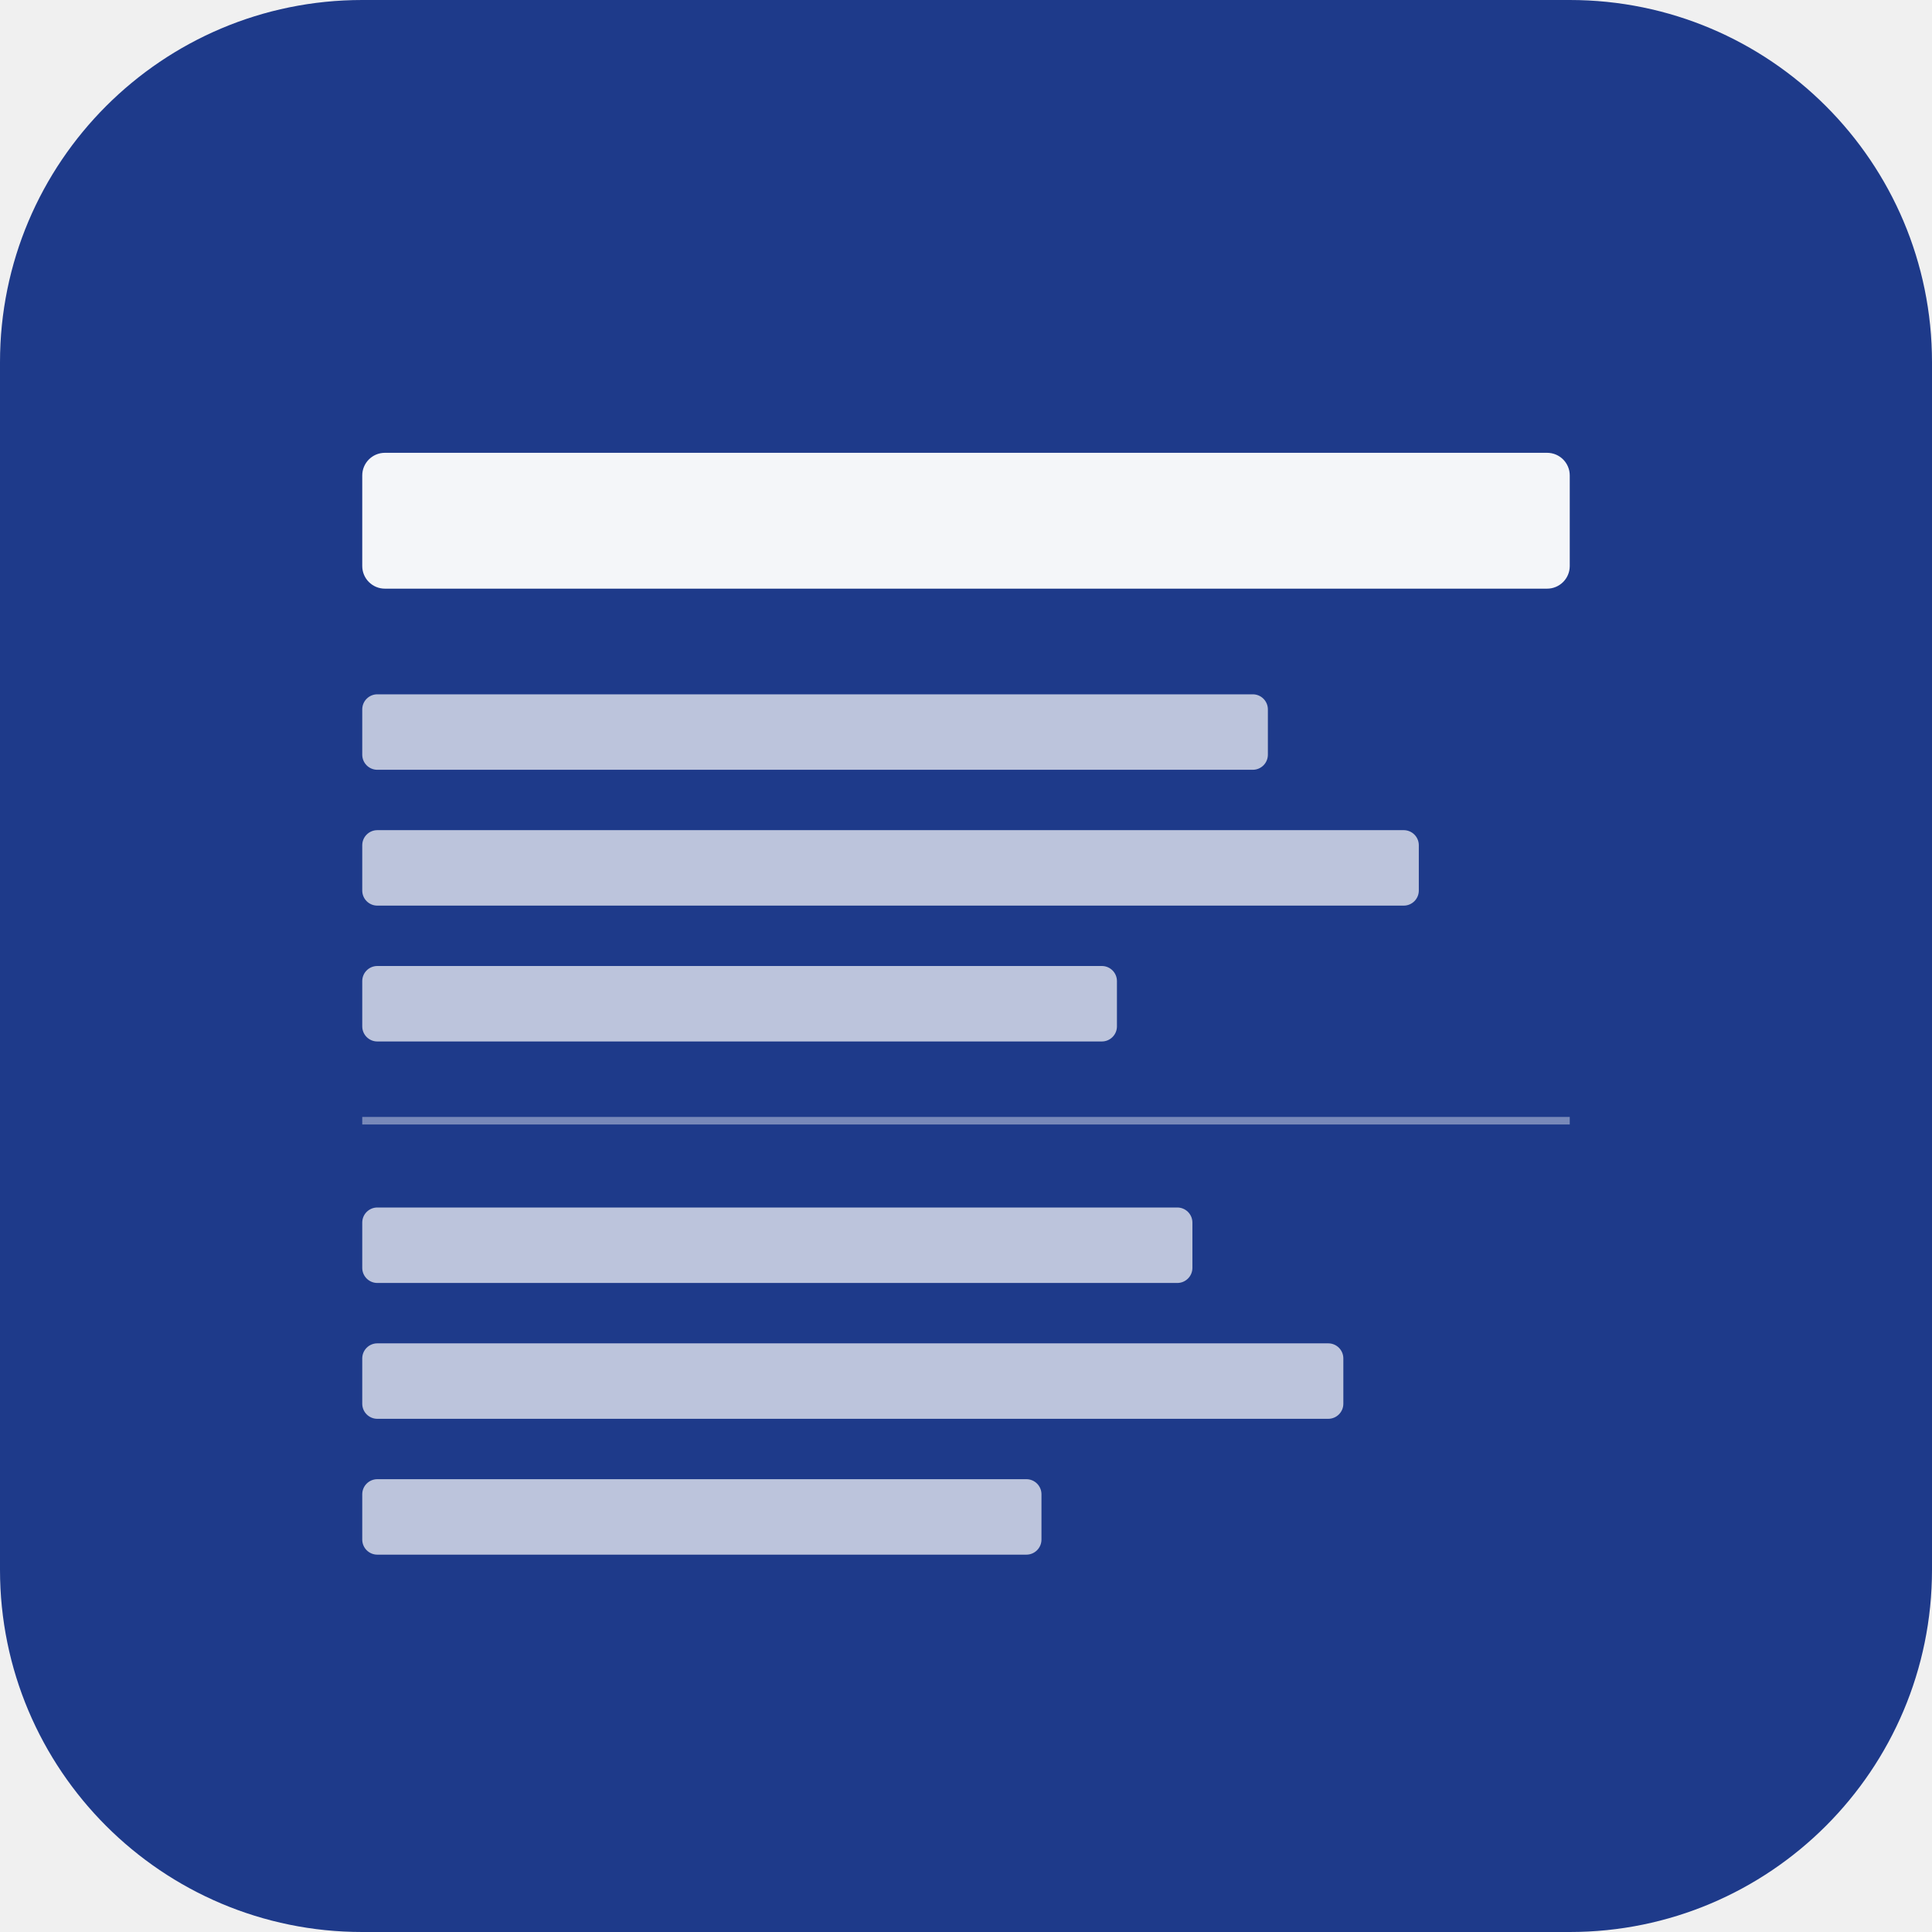
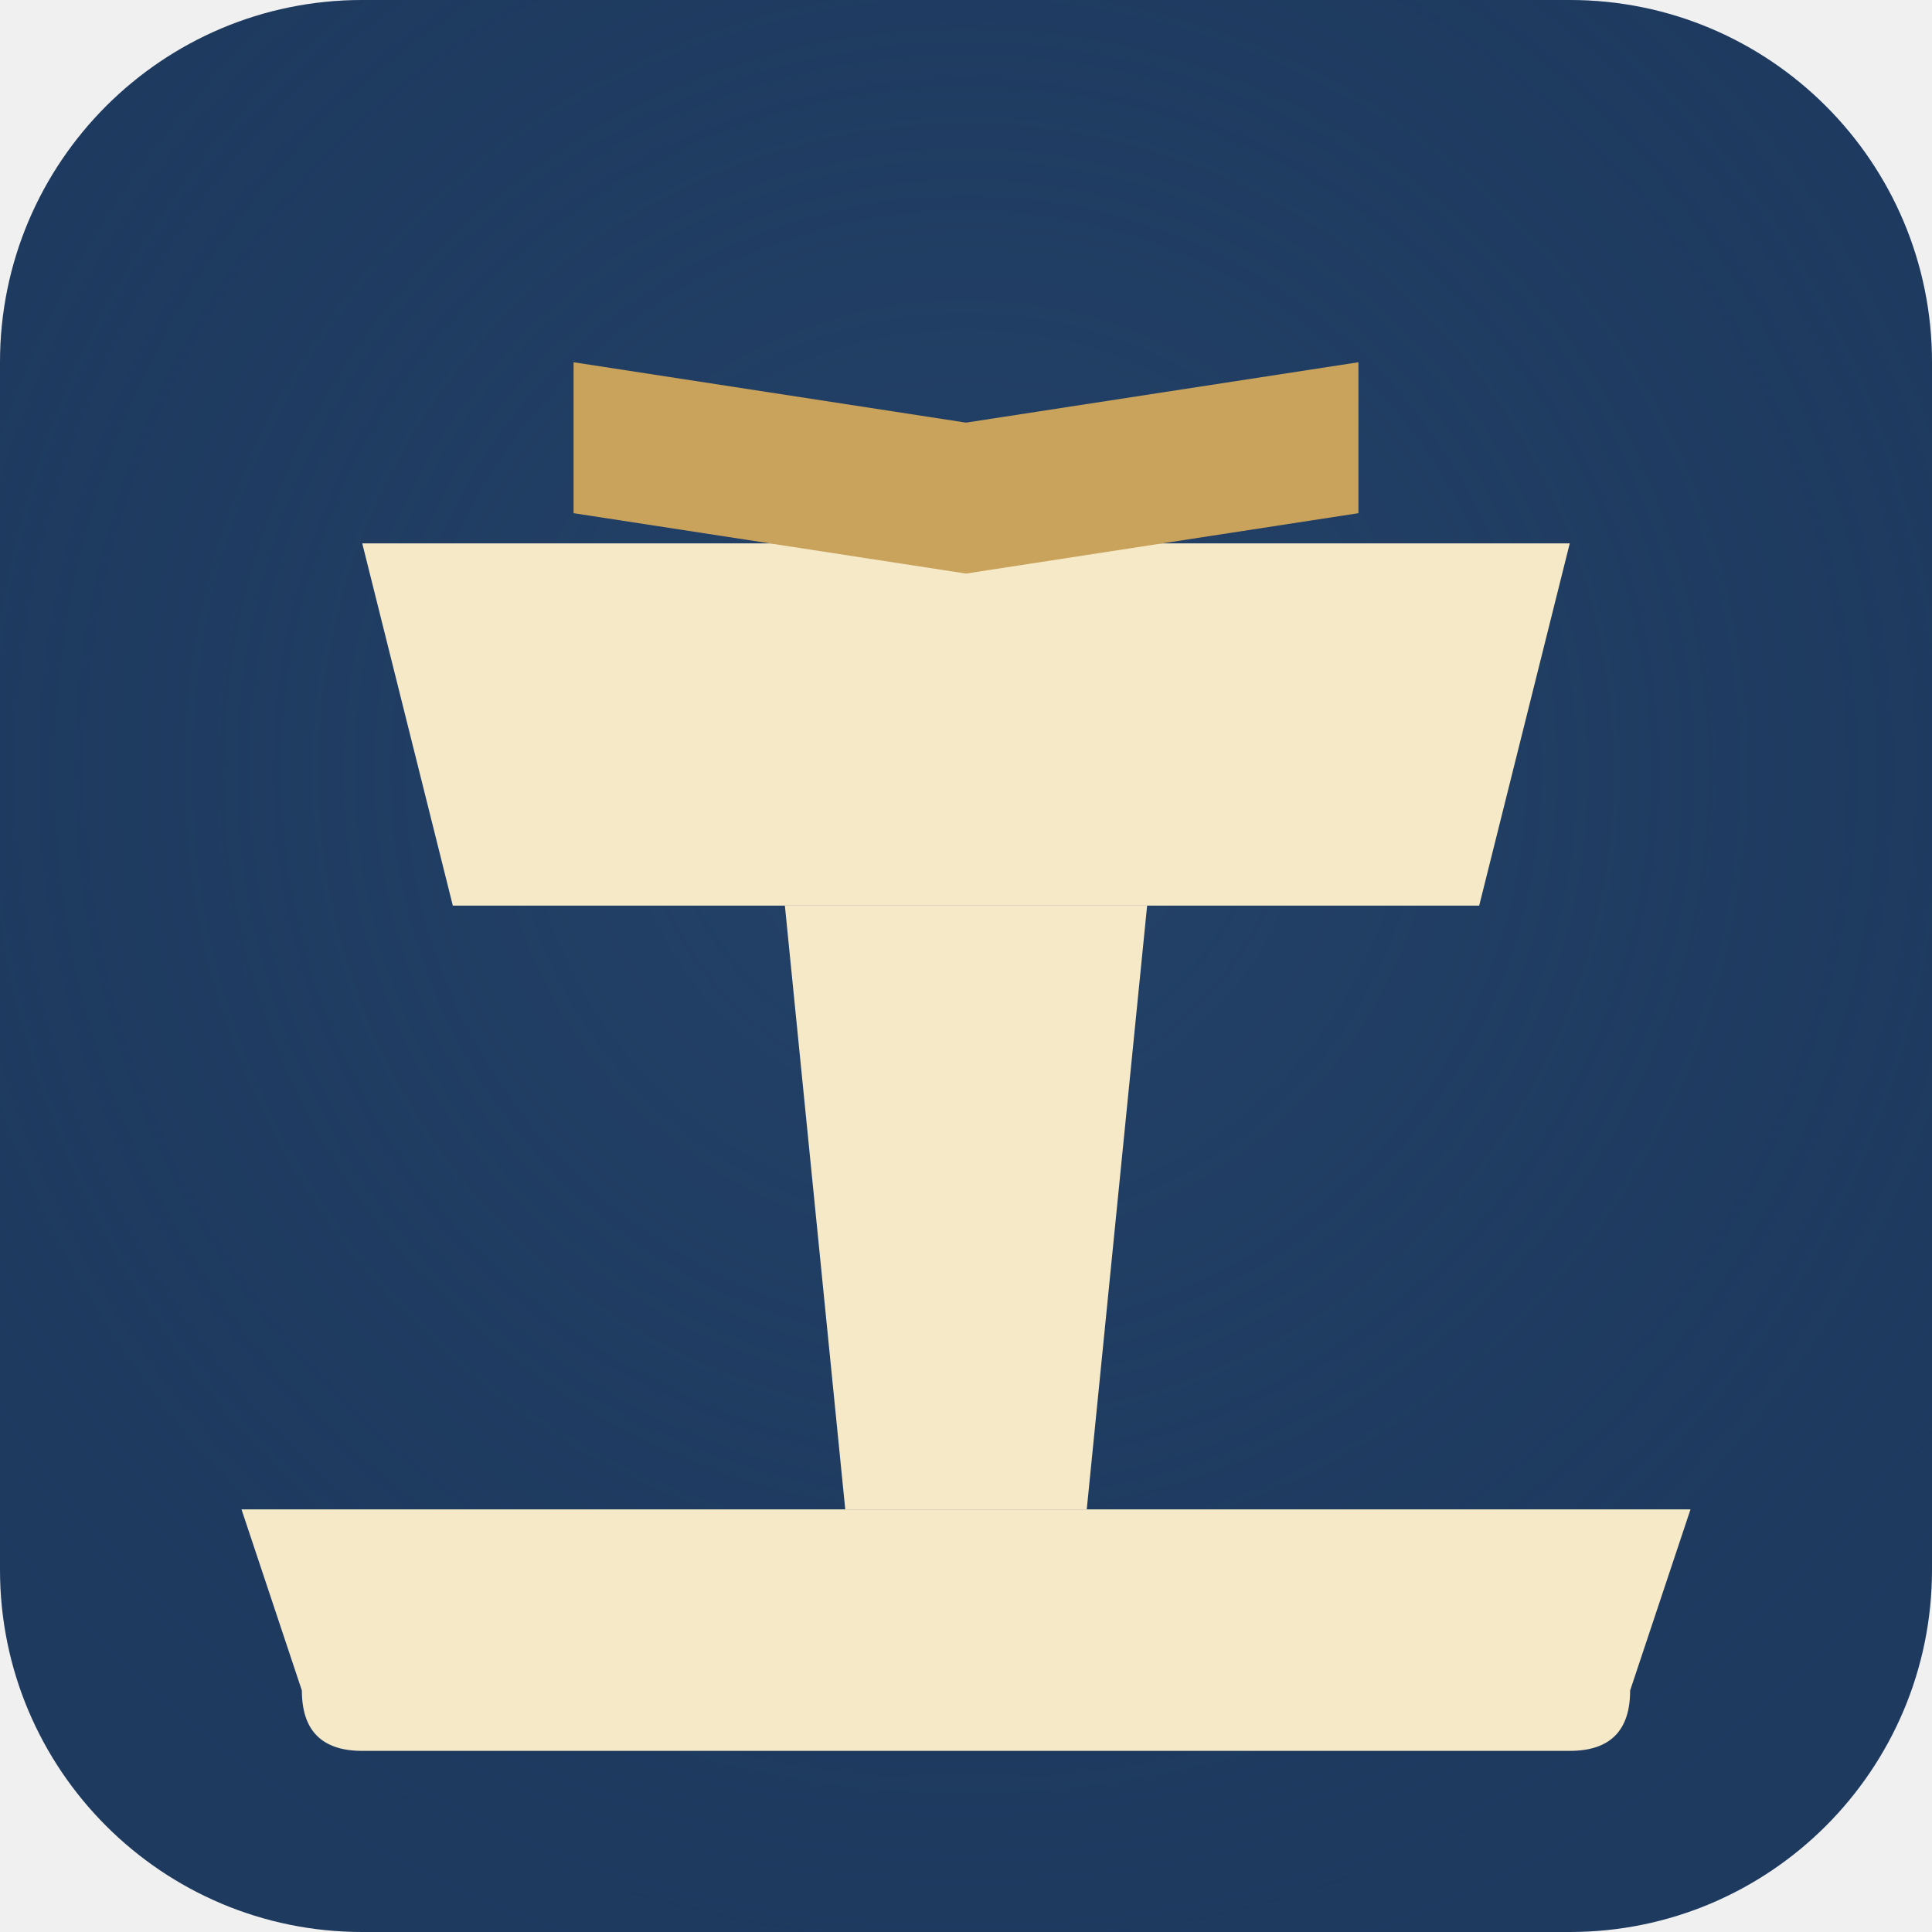
<svg xmlns="http://www.w3.org/2000/svg" viewBox="0 0 512 512">
-   <rect width="512" height="512" rx="96" fill="#1e3a8a" />
-   <rect x="96" y="120" width="320" height="36" rx="6" fill="#fff" opacity="0.95" />
-   <rect x="96" y="184" width="240" height="20" rx="4" fill="#fff" opacity="0.7" />
-   <rect x="96" y="220" width="280" height="20" rx="4" fill="#fff" opacity="0.7" />
-   <rect x="96" y="256" width="200" height="20" rx="4" fill="#fff" opacity="0.7" />
-   <rect x="96" y="296" width="320" height="2" fill="#fff" opacity="0.4" />
-   <rect x="96" y="320" width="220" height="20" rx="4" fill="#fff" opacity="0.7" />
-   <rect x="96" y="356" width="260" height="20" rx="4" fill="#fff" opacity="0.7" />
-   <rect x="96" y="392" width="180" height="20" rx="4" fill="#fff" opacity="0.7" />
+   <defs>
+     <radialGradient id="warmth" cx="50%" cy="40%" r="65%">
+       <stop offset="0%" stop-color="#2a4a73" stop-opacity="0.55" />
+       <stop offset="100%" stop-color="#1e3a5f" stop-opacity="0" />
+     </radialGradient>
+   </defs>
+   <rect width="512" height="512" rx="96" fill="#1e3a5f" />
+   <rect width="512" height="512" rx="96" fill="url(#warmth)" />
+   <g transform="scale(8)" fill="#f6e9c8">
+     <path d="M 12 18 L 52 18 L 49 30 L 15 30 Z" />
+     <path d="M 26 30 L 38 30 L 36 50 L 28 50 Z" />
+     <path d="M 8 50 L 56 50 L 54 56 Q 54 58 52 58 L 12 58 Q 10 58 10 56 Z" />
+   </g>
+   <g transform="scale(8)" fill="#c9a35c">
+     <path d="M 19 12 L 32 14 L 32 19 L 19 17 Z" />
+     <path d="M 45 12 L 32 14 L 32 19 L 45 17 Z" />
+   </g>
</svg>
